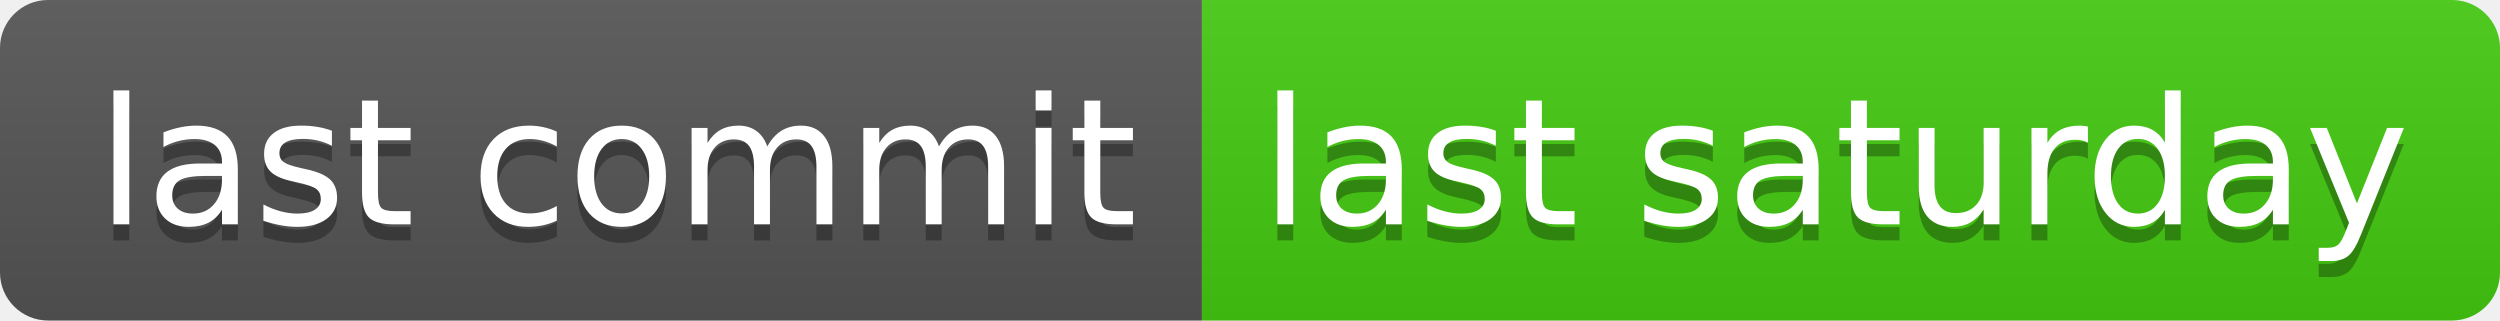
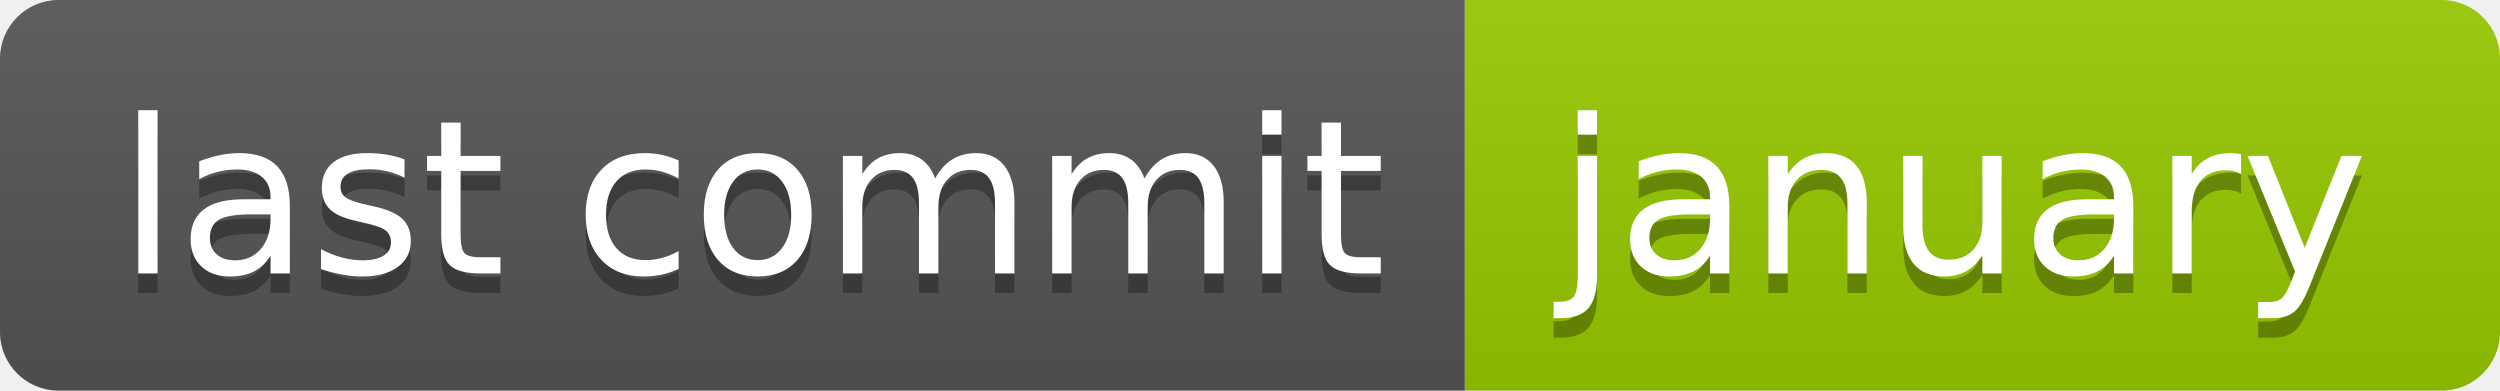
- <svg xmlns="http://www.w3.org/2000/svg" width="156" height="20">
+ <svg xmlns="http://www.w3.org/2000/svg" width="128" height="20">
  <linearGradient id="b" x2="0" y2="100%">
    <stop offset="0" stop-color="#bbb" stop-opacity=".1" />
    <stop offset="1" stop-opacity=".1" />
  </linearGradient>
  <clipPath id="a">
-     <rect width="156" height="20" rx="3" fill="#fff" />
+     <rect width="128" height="20" rx="3" fill="#fff" />
  </clipPath>
  <g clip-path="url(#a)">
    <path fill="#555" d="M0 0h75v20H0z" />
-     <path fill="#4c1" d="M75 0h81v20H75z" />
-     <path fill="url(#b)" d="M0 0h156v20H0z" />
+     <path fill="#97ca00" d="M75 0h53v20H75z" />
+     <path fill="url(#b)" d="M0 0h128v20H0z" />
  </g>
  <g fill="#fff" text-anchor="middle" font-family="DejaVu Sans,Verdana,Geneva,sans-serif" font-size="110">
    <text x="385" y="150" fill="#010101" fill-opacity=".3" transform="scale(.1)" textLength="650">last commit</text>
    <text x="385" y="140" transform="scale(.1)" textLength="650">last commit</text>
-     <text x="1145" y="150" fill="#010101" fill-opacity=".3" transform="scale(.1)" textLength="710">last saturday</text>
-     <text x="1145" y="140" transform="scale(.1)" textLength="710">last saturday</text>
+     <text x="1005" y="150" fill="#010101" fill-opacity=".3" transform="scale(.1)" textLength="430">january</text>
+     <text x="1005" y="140" transform="scale(.1)" textLength="430">january</text>
  </g>
</svg>
